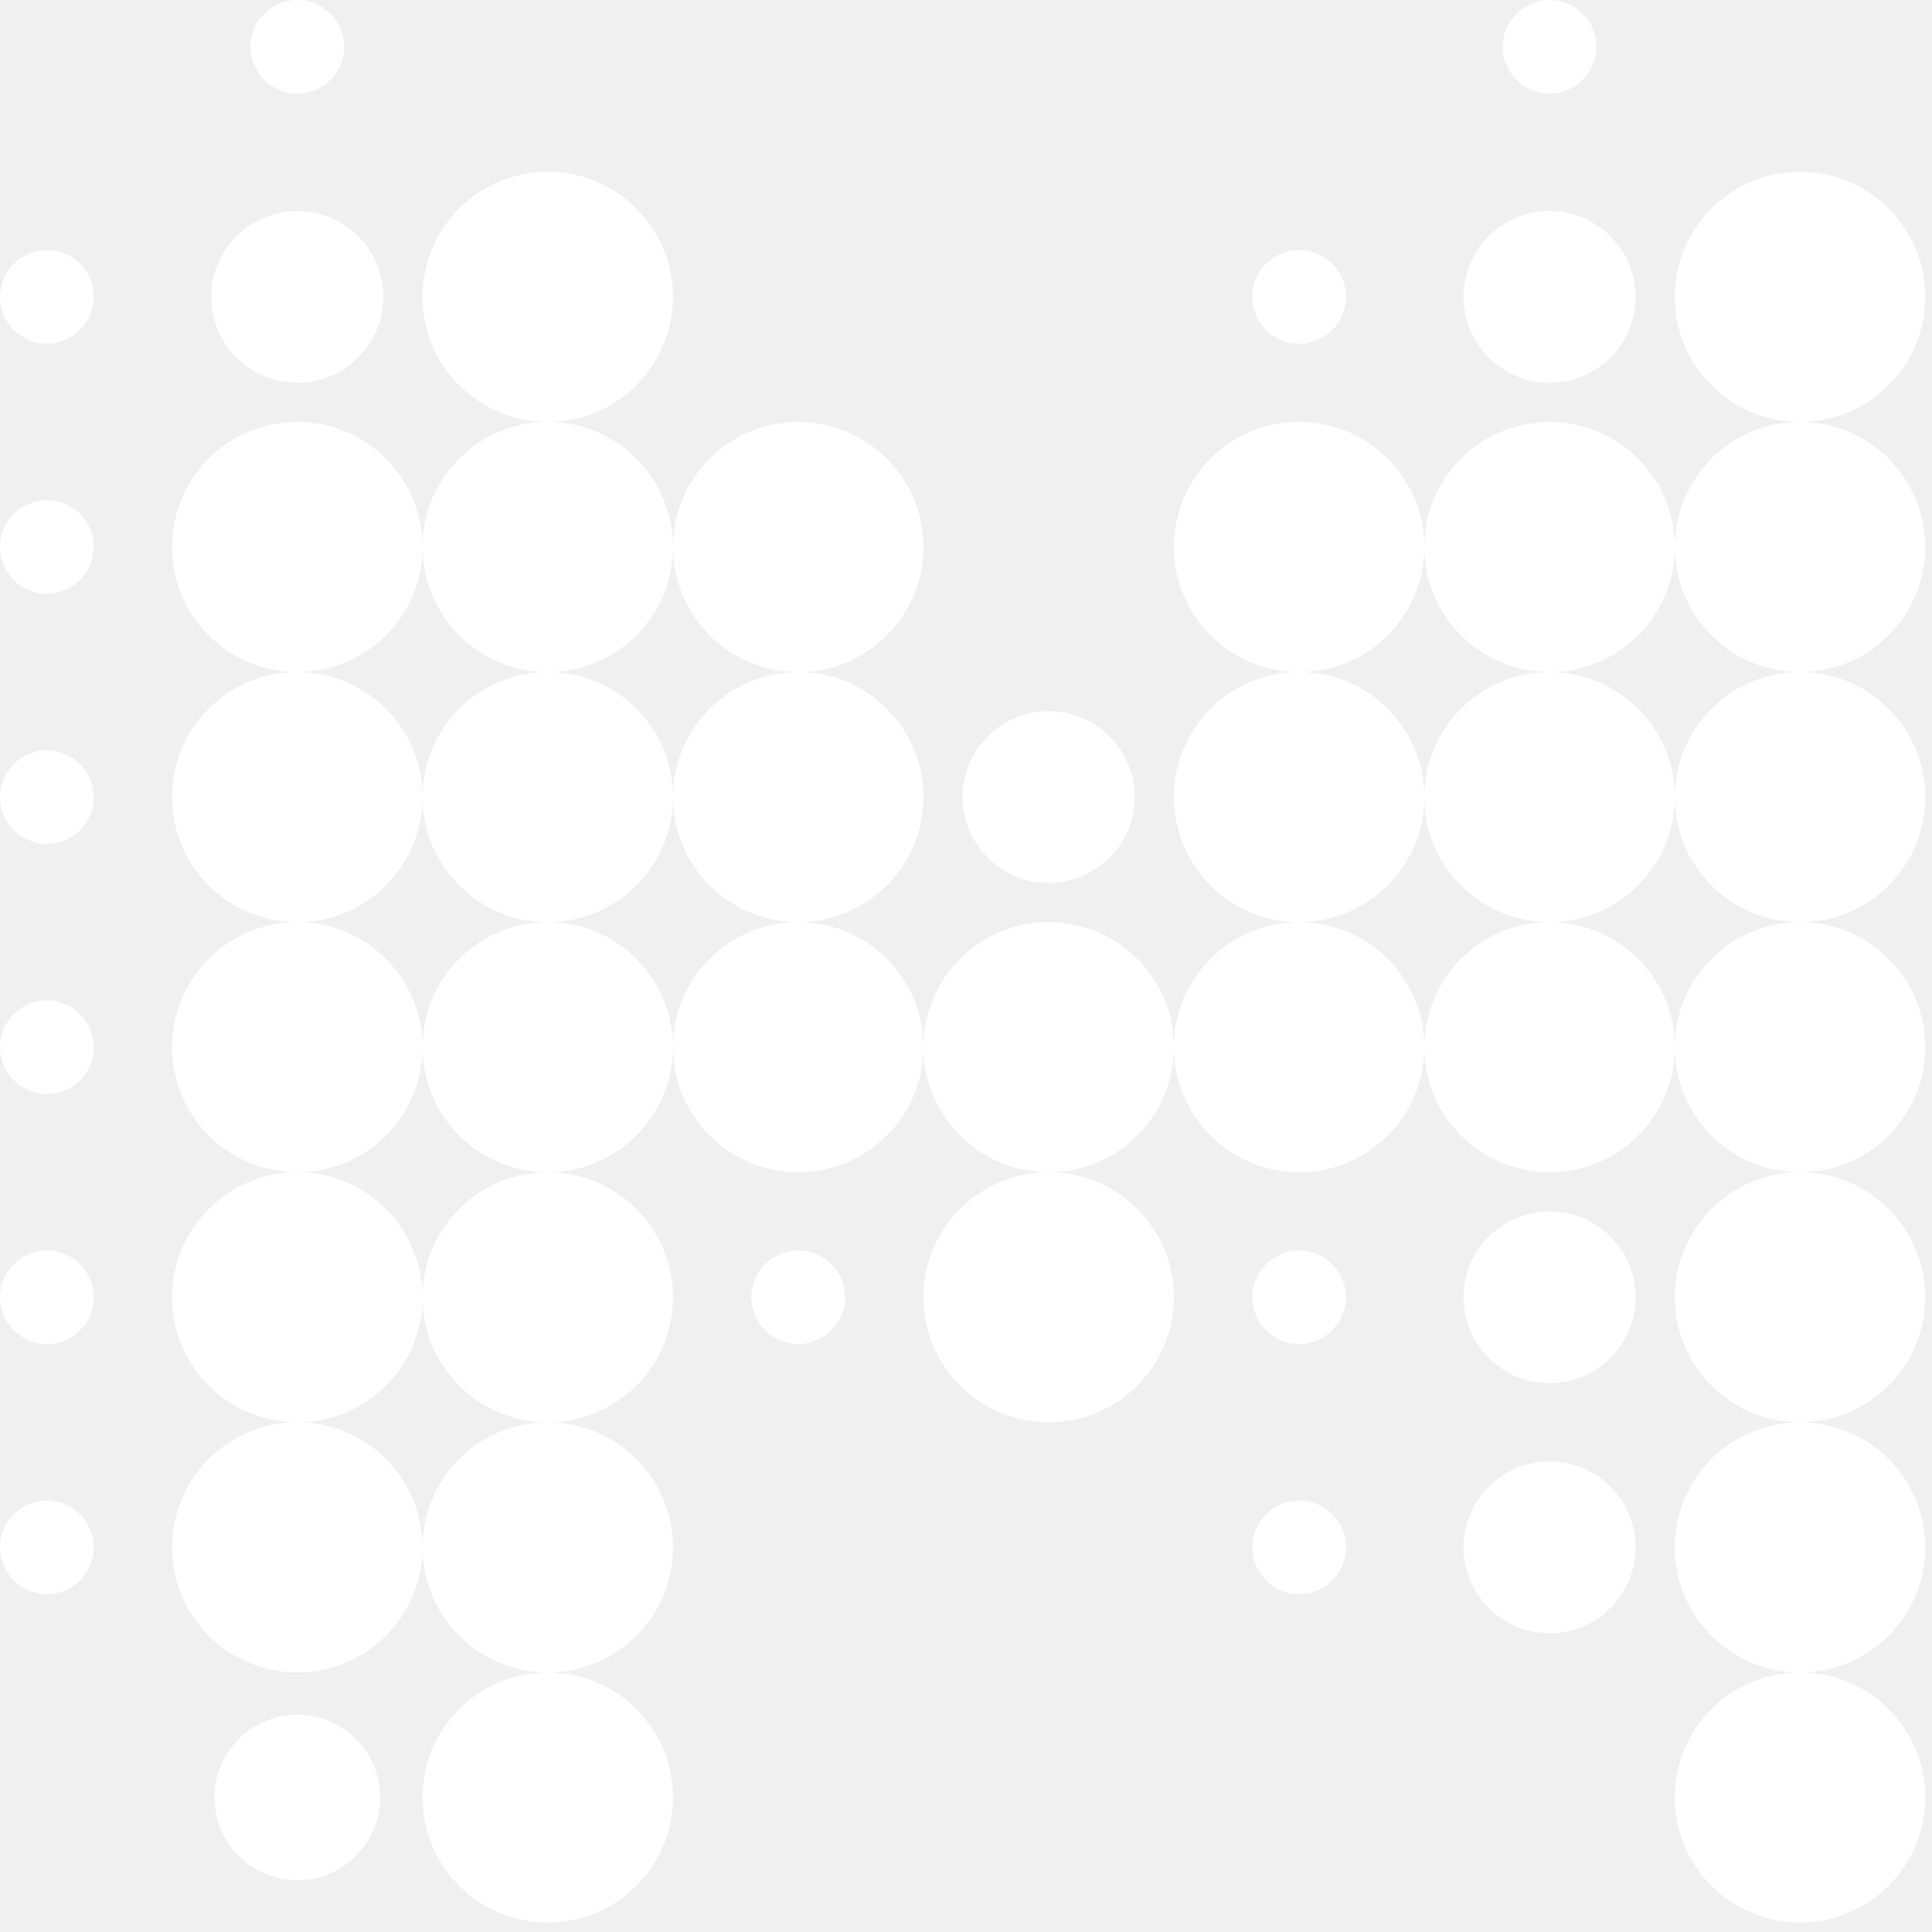
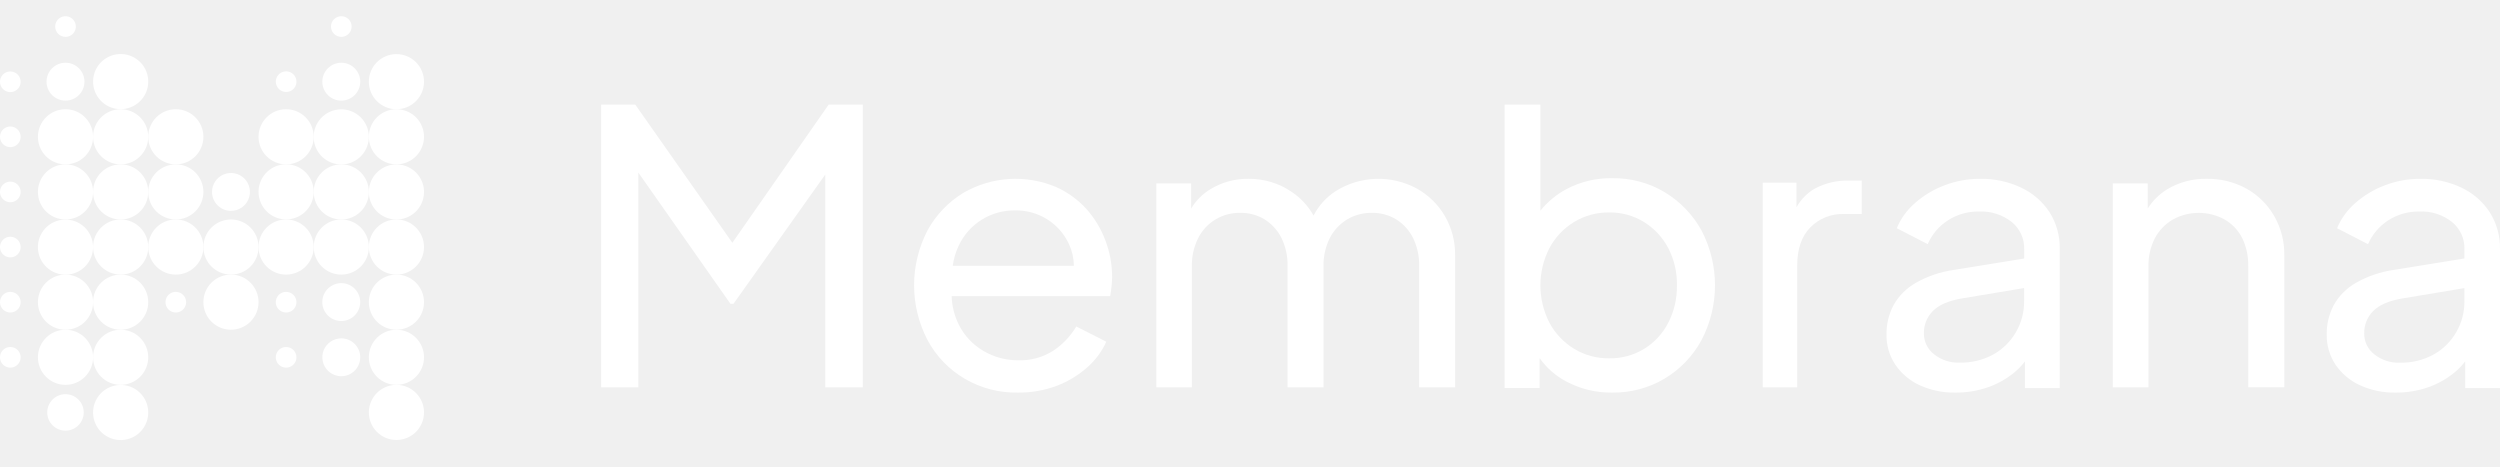
- <svg xmlns="http://www.w3.org/2000/svg" width="44" height="44" viewBox="0 0 44 44" fill="none">
-   <path d="M25.842 18.153C25.842 19.232 24.963 20.11 23.883 20.11C22.802 20.11 21.923 19.232 21.923 18.153C21.923 17.074 22.802 16.196 23.883 16.196C24.963 16.196 25.842 17.074 25.842 18.153ZM6.771 5.47723e-06C6.183 5.47723e-06 5.704 0.478 5.704 1.065C5.704 1.653 6.183 2.131 6.771 2.131C7.359 2.131 7.838 1.653 7.838 1.065C7.838 0.478 7.359 5.47723e-06 6.771 5.47723e-06ZM1.067 24.914C1.655 24.914 2.134 24.436 2.134 23.849C2.134 23.261 1.655 22.783 1.067 22.783C0.479 22.783 5.48503e-06 23.261 5.48503e-06 23.849C5.48503e-06 24.436 0.479 24.914 1.067 24.914ZM1.067 11.392C0.479 11.392 1.82834e-06 11.87 1.82834e-06 12.457C1.82834e-06 13.044 0.479 13.522 1.067 13.522C1.655 13.522 2.134 13.044 2.134 12.457C2.134 11.87 1.655 11.392 1.067 11.392ZM1.067 17.087C0.479 17.087 3.65669e-06 17.565 3.65669e-06 18.153C3.65669e-06 18.74 0.479 19.218 1.067 19.218C1.655 19.218 2.134 18.74 2.134 18.153C2.134 17.565 1.655 17.087 1.067 17.087ZM1.067 30.61C1.655 30.61 2.134 30.132 2.134 29.544C2.134 28.957 1.655 28.479 1.067 28.479C0.479 28.479 5.48503e-06 28.957 5.48503e-06 29.544C5.48503e-06 30.132 0.479 30.61 1.067 30.61ZM1.067 36.306C1.655 36.306 2.134 35.828 2.134 35.24C2.134 34.653 1.655 34.175 1.067 34.175C0.479 34.175 5.48503e-06 34.653 5.48503e-06 35.24C5.48503e-06 35.828 0.479 36.306 1.067 36.306ZM1.067 5.696C0.479 5.696 0 6.174 0 6.761C0 7.349 0.479 7.827 1.067 7.827C1.655 7.827 2.134 7.349 2.134 6.761C2.134 6.174 1.655 5.696 1.067 5.696ZM6.771 4.805C5.69 4.805 4.811 5.682 4.811 6.761C4.811 7.84 5.69 8.718 6.771 8.718C7.851 8.718 8.73 7.84 8.73 6.761C8.73 5.682 7.851 4.805 6.771 4.805ZM12.475 21.001C10.9 21.001 9.623 22.276 9.623 23.849C9.623 25.422 10.9 26.697 12.475 26.697C14.05 26.697 15.327 25.422 15.327 23.849C15.327 22.276 14.05 21.001 12.475 21.001ZM12.475 9.609C10.9 9.609 9.623 10.884 9.623 12.457C9.623 14.03 10.9 15.305 12.475 15.305C14.05 15.305 15.327 14.03 15.327 12.457C15.327 10.884 14.05 9.609 12.475 9.609ZM12.475 3.913C10.9 3.913 9.623 5.188 9.623 6.761C9.623 8.334 10.9 9.609 12.475 9.609C14.05 9.609 15.327 8.334 15.327 6.761C15.327 5.188 14.05 3.913 12.475 3.913ZM12.475 15.305C10.9 15.305 9.623 16.58 9.623 18.153C9.623 19.726 10.9 21.001 12.475 21.001C14.05 21.001 15.327 19.726 15.327 18.153C15.327 16.58 14.05 15.305 12.475 15.305ZM12.475 32.392C10.9 32.392 9.623 33.667 9.623 35.24C9.623 36.813 10.9 38.088 12.475 38.088C14.05 38.088 15.327 36.813 15.327 35.24C15.327 33.667 14.05 32.392 12.475 32.392ZM12.475 26.697C10.9 26.697 9.623 27.972 9.623 29.544C9.623 31.117 10.9 32.392 12.475 32.392C14.05 32.392 15.327 31.117 15.327 29.544C15.327 27.972 14.05 26.697 12.475 26.697ZM6.771 21.001C5.196 21.001 3.919 22.276 3.919 23.849C3.919 25.422 5.196 26.697 6.771 26.697C8.346 26.697 9.623 25.422 9.623 23.849C9.623 22.276 8.346 21.001 6.771 21.001ZM6.771 9.609C5.196 9.609 3.919 10.884 3.919 12.457C3.919 14.03 5.196 15.305 6.771 15.305C8.346 15.305 9.623 14.03 9.623 12.457C9.623 10.884 8.346 9.609 6.771 9.609ZM6.771 15.305C5.196 15.305 3.919 16.58 3.919 18.153C3.919 19.726 5.196 21.001 6.771 21.001C8.346 21.001 9.623 19.726 9.623 18.153C9.623 16.58 8.346 15.305 6.771 15.305ZM6.771 26.697C5.196 26.697 3.919 27.972 3.919 29.544C3.919 31.117 5.196 32.392 6.771 32.392C8.346 32.392 9.623 31.117 9.623 29.544C9.623 27.972 8.346 26.697 6.771 26.697ZM6.771 32.392C5.196 32.392 3.919 33.667 3.919 35.24C3.919 36.813 5.196 38.088 6.771 38.088C8.346 38.088 9.623 36.813 9.623 35.24C9.623 33.667 8.346 32.392 6.771 32.392ZM6.771 39.052C5.729 39.052 4.884 39.896 4.884 40.936C4.884 41.976 5.729 42.82 6.771 42.82C7.813 42.82 8.657 41.976 8.657 40.936C8.657 39.896 7.813 39.052 6.771 39.052ZM18.179 15.305C16.604 15.305 15.327 16.58 15.327 18.153C15.327 19.726 16.604 21.001 18.179 21.001C19.754 21.001 21.031 19.726 21.031 18.153C21.031 16.58 19.754 15.305 18.179 15.305ZM23.883 21.001C22.308 21.001 21.031 22.276 21.031 23.849C21.031 25.422 22.308 26.697 23.883 26.697C25.458 26.697 26.735 25.422 26.735 23.849C26.735 22.276 25.458 21.001 23.883 21.001ZM18.179 9.609C16.604 9.609 15.327 10.884 15.327 12.457C15.327 14.03 16.604 15.305 18.179 15.305C19.754 15.305 21.031 14.03 21.031 12.457C21.031 10.884 19.754 9.609 18.179 9.609ZM23.883 26.697C22.308 26.697 21.031 27.972 21.031 29.544C21.031 31.117 22.308 32.392 23.883 32.392C25.458 32.392 26.735 31.117 26.735 29.544C26.735 27.972 25.458 26.697 23.883 26.697ZM18.179 21.001C16.604 21.001 15.327 22.276 15.327 23.849C15.327 25.422 16.604 26.697 18.179 26.697C19.754 26.697 21.031 25.422 21.031 23.849C21.031 22.276 19.754 21.001 18.179 21.001ZM35.291 9.609C33.715 9.609 32.438 10.884 32.438 12.457C32.438 14.03 33.715 15.305 35.291 15.305C36.866 15.305 38.142 14.03 38.142 12.457C38.142 10.884 36.866 9.609 35.291 9.609ZM29.587 15.305C28.012 15.305 26.735 16.58 26.735 18.153C26.735 19.726 28.012 21.001 29.587 21.001C31.162 21.001 32.438 19.726 32.438 18.153C32.438 16.58 31.162 15.305 29.587 15.305ZM40.994 9.609C39.419 9.609 38.142 10.884 38.142 12.457C38.142 14.03 39.419 15.305 40.994 15.305C42.569 15.305 43.846 14.03 43.846 12.457C43.846 10.884 42.569 9.609 40.994 9.609ZM40.994 15.305C39.419 15.305 38.142 16.58 38.142 18.153C38.142 19.726 39.419 21.001 40.994 21.001C42.569 21.001 43.846 19.726 43.846 18.153C43.846 16.58 42.569 15.305 40.994 15.305ZM40.994 3.913C39.419 3.913 38.142 5.188 38.142 6.761C38.142 8.334 39.419 9.609 40.994 9.609C42.569 9.609 43.846 8.334 43.846 6.761C43.846 5.188 42.569 3.913 40.994 3.913ZM29.587 9.609C28.012 9.609 26.735 10.884 26.735 12.457C26.735 14.03 28.012 15.305 29.587 15.305C31.162 15.305 32.438 14.03 32.438 12.457C32.438 10.884 31.162 9.609 29.587 9.609ZM35.291 15.305C33.715 15.305 32.438 16.58 32.438 18.153C32.438 19.726 33.715 21.001 35.291 21.001C36.866 21.001 38.142 19.726 38.142 18.153C38.142 16.58 36.866 15.305 35.291 15.305ZM40.994 32.392C39.419 32.392 38.142 33.667 38.142 35.24C38.142 36.813 39.419 38.088 40.994 38.088C42.569 38.088 43.846 36.813 43.846 35.24C43.846 33.667 42.569 32.392 40.994 32.392ZM12.475 38.088C10.9 38.088 9.623 39.363 9.623 40.936C9.623 42.509 10.9 43.784 12.475 43.784C14.05 43.784 15.327 42.509 15.327 40.936C15.327 39.363 14.05 38.088 12.475 38.088ZM40.994 38.088C39.419 38.088 38.142 39.363 38.142 40.936C38.142 42.509 39.419 43.784 40.994 43.784C42.569 43.784 43.846 42.509 43.846 40.936C43.846 39.363 42.569 38.088 40.994 38.088ZM33.331 6.761C33.331 7.84 34.21 8.718 35.291 8.718C36.371 8.718 37.25 7.84 37.25 6.761C37.25 5.682 36.371 4.805 35.291 4.805C34.21 4.805 33.331 5.682 33.331 6.761ZM29.587 5.696C28.998 5.696 28.52 6.174 28.52 6.761C28.52 7.349 28.998 7.827 29.587 7.827C30.175 7.827 30.654 7.349 30.654 6.761C30.654 6.174 30.175 5.696 29.587 5.696ZM35.291 0C34.702 0 34.224 0.478 34.224 1.065C34.224 1.653 34.702 2.131 35.291 2.131C35.879 2.131 36.357 1.653 36.357 1.065C36.357 0.478 35.879 0 35.291 0ZM33.331 35.24C33.331 36.319 34.21 37.197 35.291 37.197C36.371 37.197 37.25 36.319 37.25 35.24C37.25 34.161 36.371 33.283 35.291 33.283C34.21 33.283 33.331 34.161 33.331 35.24ZM37.25 29.544C37.25 28.465 36.371 27.588 35.291 27.588C34.21 27.588 33.331 28.465 33.331 29.544C33.331 30.623 34.21 31.501 35.291 31.501C36.371 31.501 37.25 30.623 37.25 29.544ZM29.587 34.175C28.998 34.175 28.52 34.653 28.52 35.24C28.52 35.828 28.998 36.306 29.587 36.306C30.175 36.306 30.654 35.828 30.654 35.24C30.654 34.653 30.175 34.175 29.587 34.175ZM29.587 28.479C28.998 28.479 28.52 28.957 28.52 29.544C28.52 30.132 28.998 30.61 29.587 30.61C30.175 30.61 30.654 30.132 30.654 29.544C30.654 28.957 30.175 28.479 29.587 28.479ZM18.179 28.479C17.59 28.479 17.112 28.957 17.112 29.544C17.112 30.132 17.59 30.61 18.179 30.61C18.767 30.61 19.246 30.132 19.246 29.544C19.246 28.957 18.767 28.479 18.179 28.479ZM29.587 21.001C28.012 21.001 26.735 22.276 26.735 23.849C26.735 25.422 28.012 26.697 29.587 26.697C31.162 26.697 32.438 25.422 32.438 23.849C32.438 22.276 31.162 21.001 29.587 21.001ZM35.291 21.001C33.715 21.001 32.438 22.276 32.438 23.849C32.438 25.422 33.715 26.697 35.291 26.697C36.866 26.697 38.142 25.422 38.142 23.849C38.142 22.276 36.866 21.001 35.291 21.001ZM40.994 21.001C39.419 21.001 38.142 22.276 38.142 23.849C38.142 25.422 39.419 26.697 40.994 26.697C42.569 26.697 43.846 25.422 43.846 23.849C43.846 22.276 42.569 21.001 40.994 21.001ZM40.994 26.697C39.419 26.697 38.142 27.972 38.142 29.544C38.142 31.117 39.419 32.392 40.994 32.392C42.569 32.392 43.846 31.117 43.846 29.544C43.846 27.972 42.569 26.697 40.994 26.697Z" fill="white" />
+ <svg xmlns="http://www.w3.org/2000/svg" width="150" height="28" viewBox="0 0 150 28" fill="none">
+   <g clip-path="url(#clip0_1585_528)">
+     <path d="M23.786 23.091C24.7 23.091 25.441 22.351 25.441 21.438C25.441 20.524 24.7 19.784 23.786 19.784C22.872 19.784 22.131 20.524 22.131 21.438C22.131 22.351 22.872 23.091 23.786 23.091Z" fill="white" />
+     <path d="M21.282 5.705C21.726 5.261 21.726 4.542 21.282 4.098C20.838 3.654 20.117 3.654 19.673 4.098C19.229 4.542 19.229 5.261 19.673 5.705C20.117 6.149 20.838 6.149 21.282 5.705Z" fill="white" />
+     <path d="M23.786 26.399C24.7 26.399 25.441 25.659 25.441 24.745C25.441 23.832 24.7 23.091 23.786 23.091C22.872 23.091 22.131 23.832 22.131 24.745C22.131 25.659 22.872 26.399 23.786 26.399Z" fill="white" />
+     <path d="M20.477 20.301C20.252 20.301 20.032 20.368 19.845 20.493C19.658 20.617 19.512 20.795 19.426 21.003C19.34 21.21 19.318 21.439 19.362 21.659C19.406 21.88 19.514 22.082 19.673 22.241C19.832 22.4 20.035 22.508 20.255 22.552C20.476 22.596 20.704 22.573 20.912 22.488C21.12 22.401 21.298 22.256 21.423 22.069C21.548 21.882 21.614 21.662 21.614 21.438C21.614 21.136 21.494 20.847 21.281 20.634C21.068 20.421 20.779 20.301 20.477 20.301Z" fill="white" />
+     <path d="M21.074 19.092C21.608 18.762 21.773 18.061 21.443 17.527C21.113 16.994 20.412 16.828 19.878 17.158C19.343 17.488 19.178 18.189 19.508 18.723C19.838 19.256 20.539 19.422 21.074 19.092Z" fill="white" />
+     <path d="M24.42 19.657C25.264 19.308 25.665 18.34 25.315 17.497C24.966 16.653 23.998 16.252 23.153 16.601C22.309 16.951 21.908 17.918 22.258 18.762C22.607 19.606 23.575 20.007 24.42 19.657Z" fill="white" />
+     <path d="M7.239 13.17C8.153 13.17 8.894 12.429 8.894 11.516C8.894 10.602 8.153 9.862 7.239 9.862C6.325 9.862 5.584 10.602 5.584 11.516C5.584 12.429 6.325 13.17 7.239 13.17Z" fill="white" />
+     <path d="M10.549 9.862C11.463 9.862 12.204 9.122 12.204 8.208C12.204 7.295 11.463 6.554 10.549 6.554C9.635 6.554 8.894 7.295 8.894 8.208C8.894 9.122 9.635 9.862 10.549 9.862Z" fill="white" />
+     <path d="M11.182 13.043C12.027 12.694 12.428 11.726 12.078 10.883C11.728 10.039 10.76 9.638 9.916 9.988C9.071 10.337 8.67 11.305 9.02 12.149C9.37 12.992 10.338 13.393 11.182 13.043Z" fill="white" />
+     <path d="M7.505 6.528C8.407 6.382 9.02 5.532 8.874 4.631C8.727 3.729 7.877 3.117 6.975 3.263C6.073 3.41 5.46 4.259 5.606 5.161C5.753 6.062 6.603 6.675 7.505 6.528Z" fill="white" />
+     <path d="M15.027 19.299C15.674 18.653 15.674 17.606 15.027 16.96C14.381 16.314 13.333 16.314 12.687 16.96C12.041 17.606 12.041 18.653 12.687 19.299C13.333 19.945 14.381 19.945 15.027 19.299Z" fill="white" />
+     <path d="M3.931 2.212C4.053 2.212 4.173 2.176 4.275 2.107C4.377 2.039 4.456 1.943 4.503 1.829C4.55 1.716 4.562 1.592 4.538 1.472C4.514 1.351 4.455 1.241 4.369 1.155C4.282 1.068 4.171 1.009 4.051 0.985C3.931 0.962 3.806 0.974 3.693 1.021C3.58 1.068 3.483 1.148 3.415 1.25C3.347 1.352 3.311 1.471 3.311 1.594C3.312 1.758 3.377 1.915 3.493 2.031C3.609 2.147 3.767 2.212 3.931 2.212Z" fill="white" />
+     <path d="M0.621 10.897C0.498 10.896 0.378 10.933 0.276 11.001C0.174 11.068 0.095 11.165 0.047 11.278C0 11.391 -0.012 11.516 0.012 11.636C0.036 11.756 0.094 11.867 0.181 11.953C0.268 12.04 0.378 12.099 0.498 12.123C0.618 12.147 0.743 12.135 0.856 12.088C0.97 12.041 1.066 11.962 1.135 11.86C1.203 11.758 1.239 11.638 1.239 11.516C1.239 11.352 1.174 11.195 1.058 11.079C0.942 10.963 0.785 10.897 0.621 10.897Z" fill="white" />
+     <path d="M0.621 7.59C0.498 7.59 0.378 7.626 0.276 7.694C0.174 7.762 0.094 7.859 0.047 7.972C0 8.085 -0.012 8.21 0.012 8.33C0.036 8.45 0.095 8.56 0.181 8.647C0.268 8.734 0.379 8.793 0.499 8.816C0.619 8.84 0.744 8.828 0.857 8.781C0.97 8.734 1.067 8.654 1.135 8.553C1.203 8.451 1.239 8.331 1.239 8.208C1.239 8.044 1.174 7.887 1.058 7.771C0.942 7.656 0.785 7.59 0.621 7.59Z" fill="white" />
+     <path d="M3.93 6.037C4.558 6.037 5.067 5.528 5.067 4.901C5.067 4.273 4.558 3.764 3.93 3.764C3.302 3.764 2.792 4.273 2.792 4.901C2.792 5.528 3.302 6.037 3.93 6.037Z" fill="white" />
+     <path d="M0.621 14.204C0.498 14.204 0.378 14.24 0.276 14.308C0.174 14.376 0.095 14.473 0.047 14.586C0 14.699 -0.012 14.823 0.012 14.944C0.036 15.064 0.094 15.174 0.181 15.261C0.268 15.348 0.378 15.407 0.498 15.431C0.618 15.455 0.743 15.442 0.856 15.396C0.97 15.349 1.066 15.269 1.135 15.168C1.203 15.066 1.239 14.946 1.239 14.823C1.239 14.66 1.174 14.502 1.058 14.386C0.942 14.27 0.785 14.205 0.621 14.204Z" fill="white" />
+     <path d="M0.621 4.288C0.498 4.287 0.378 4.324 0.276 4.391C0.174 4.459 0.094 4.556 0.047 4.669C0 4.782 -0.012 4.907 0.012 5.027C0.036 5.147 0.095 5.258 0.181 5.344C0.268 5.431 0.379 5.49 0.499 5.514C0.619 5.538 0.744 5.525 0.857 5.479C0.97 5.432 1.067 5.352 1.135 5.25C1.203 5.148 1.239 5.028 1.239 4.906C1.239 4.742 1.174 4.585 1.058 4.469C0.942 4.353 0.785 4.288 0.621 4.288Z" fill="white" />
+     <path d="M0.621 20.82C0.498 20.819 0.378 20.855 0.276 20.924C0.174 20.991 0.094 21.088 0.047 21.201C0 21.314 -0.012 21.439 0.012 21.559C0.036 21.679 0.095 21.79 0.181 21.876C0.268 21.963 0.379 22.022 0.499 22.046C0.619 22.07 0.744 22.058 0.857 22.011C0.97 21.963 1.067 21.884 1.135 21.782C1.203 21.68 1.239 21.56 1.239 21.438C1.239 21.274 1.174 21.117 1.058 21.001C0.942 20.885 0.785 20.82 0.621 20.82Z" fill="white" />
+     <path d="M0.621 17.512C0.498 17.512 0.378 17.548 0.276 17.616C0.174 17.684 0.094 17.78 0.047 17.894C0 18.007 -0.012 18.131 0.012 18.252C0.036 18.372 0.095 18.482 0.181 18.569C0.268 18.655 0.379 18.715 0.499 18.738C0.619 18.762 0.744 18.75 0.857 18.703C0.97 18.656 1.067 18.576 1.135 18.474C1.203 18.372 1.239 18.253 1.239 18.13C1.239 17.966 1.174 17.809 1.058 17.693C0.942 17.577 0.785 17.512 0.621 17.512Z" fill="white" />
+     <path d="M10.548 17.512C10.426 17.512 10.306 17.548 10.204 17.616C10.102 17.684 10.023 17.781 9.976 17.894C9.929 18.008 9.917 18.132 9.941 18.252C9.965 18.372 10.024 18.483 10.11 18.569C10.197 18.656 10.308 18.715 10.428 18.738C10.548 18.762 10.673 18.75 10.786 18.703C10.899 18.656 10.996 18.576 11.064 18.474C11.132 18.372 11.168 18.253 11.168 18.13C11.167 17.966 11.102 17.809 10.986 17.693C10.87 17.577 10.712 17.512 10.548 17.512Z" fill="white" />
+     <path d="M17.167 5.519C17.289 5.52 17.409 5.484 17.511 5.416C17.613 5.348 17.693 5.251 17.74 5.138C17.787 5.025 17.799 4.9 17.775 4.78C17.752 4.66 17.693 4.55 17.606 4.463C17.52 4.376 17.409 4.317 17.289 4.293C17.169 4.269 17.044 4.281 16.931 4.328C16.817 4.375 16.721 4.454 16.653 4.556C16.584 4.658 16.548 4.778 16.548 4.9C16.548 5.064 16.614 5.221 16.73 5.337C16.845 5.453 17.003 5.519 17.167 5.519Z" fill="white" />
+     <path d="M17.167 17.512C17.044 17.512 16.925 17.548 16.823 17.616C16.721 17.684 16.641 17.781 16.595 17.894C16.548 18.008 16.535 18.132 16.559 18.252C16.583 18.372 16.642 18.483 16.729 18.569C16.816 18.656 16.926 18.715 17.047 18.738C17.167 18.762 17.292 18.75 17.405 18.703C17.518 18.656 17.615 18.576 17.683 18.474C17.75 18.372 17.787 18.253 17.787 18.13C17.786 17.966 17.721 17.809 17.605 17.693C17.488 17.577 17.331 17.512 17.167 17.512Z" fill="white" />
+     <path d="M13.858 12.652C14.083 12.652 14.303 12.585 14.49 12.46C14.677 12.336 14.823 12.158 14.909 11.95C14.995 11.743 15.018 11.514 14.974 11.294C14.93 11.073 14.822 10.871 14.662 10.712C14.503 10.553 14.301 10.445 14.08 10.401C13.86 10.357 13.631 10.38 13.423 10.466C13.215 10.552 13.038 10.697 12.913 10.884C12.788 11.071 12.721 11.291 12.721 11.516C12.721 11.817 12.841 12.106 13.054 12.319C13.268 12.532 13.557 12.652 13.858 12.652Z" fill="white" />
+     <path d="M17.167 20.82C17.044 20.82 16.925 20.856 16.823 20.924C16.721 20.992 16.641 21.089 16.595 21.202C16.548 21.315 16.535 21.44 16.559 21.56C16.583 21.68 16.642 21.79 16.729 21.877C16.816 21.963 16.926 22.022 17.047 22.046C17.167 22.07 17.292 22.057 17.405 22.01C17.518 21.963 17.615 21.884 17.683 21.782C17.75 21.68 17.787 21.56 17.787 21.438C17.786 21.274 17.721 21.116 17.605 21C17.488 20.885 17.331 20.82 17.167 20.82Z" fill="white" />
+     <path d="M3.929 25.839C4.534 25.839 5.024 25.349 5.024 24.745C5.024 24.141 4.534 23.651 3.929 23.651C3.324 23.651 2.834 24.141 2.834 24.745C2.834 25.349 3.324 25.839 3.929 25.839Z" fill="white" />
+     <path d="M8.647 25.62C9.128 24.843 8.887 23.824 8.11 23.343C7.332 22.863 6.313 23.104 5.832 23.881C5.351 24.658 5.592 25.677 6.37 26.157C7.147 26.637 8.167 26.397 8.647 25.62Z" fill="white" />
+     <path d="M20.477 2.212C20.6 2.212 20.72 2.176 20.822 2.108C20.924 2.04 21.003 1.943 21.05 1.83C21.097 1.717 21.11 1.592 21.086 1.472C21.062 1.352 21.003 1.242 20.916 1.155C20.829 1.068 20.719 1.009 20.599 0.985C20.479 0.962 20.354 0.974 20.241 1.021C20.127 1.068 20.031 1.147 19.963 1.249C19.895 1.351 19.858 1.471 19.859 1.594C19.859 1.758 19.924 1.915 20.04 2.031C20.156 2.146 20.313 2.212 20.477 2.212Z" fill="white" />
+     <path d="M23.786 6.554C24.7 6.554 25.441 5.814 25.441 4.9C25.441 3.987 24.7 3.247 23.786 3.247C22.872 3.247 22.131 3.987 22.131 4.9C22.131 5.814 22.872 6.554 23.786 6.554Z" fill="white" />
+     <path d="M24.419 9.736C25.264 9.386 25.664 8.419 25.315 7.575C24.965 6.731 23.997 6.33 23.152 6.68C22.308 7.03 21.907 7.997 22.257 8.841C22.607 9.685 23.575 10.085 24.419 9.736Z" fill="white" />
+     <path d="M65.19 12.543C64.681 11.983 64.06 11.533 63.366 11.222C62.478 10.846 61.514 10.681 60.55 10.74C59.587 10.799 58.651 11.081 57.817 11.562C56.904 12.114 56.155 12.896 55.649 13.828C55.121 14.845 54.845 15.972 54.845 17.114C54.845 18.257 55.121 19.384 55.649 20.401C56.167 21.371 56.948 22.18 57.906 22.737C58.863 23.294 59.959 23.577 61.07 23.555C61.87 23.565 62.664 23.427 63.412 23.146C64.083 22.89 64.701 22.516 65.236 22.041C65.723 21.614 66.112 21.09 66.378 20.503L64.577 19.59C64.231 20.173 63.757 20.67 63.19 21.047C62.565 21.443 61.833 21.642 61.091 21.617C60.358 21.622 59.639 21.428 59.01 21.058C58.373 20.688 57.86 20.142 57.533 19.488C57.265 18.952 57.117 18.365 57.098 17.767H66.611C66.644 17.584 66.669 17.393 66.692 17.187C66.714 17.002 66.726 16.815 66.727 16.628C66.729 15.878 66.593 15.133 66.325 14.431C66.067 13.738 65.682 13.098 65.19 12.543ZM57.165 15.948C57.221 15.526 57.343 15.114 57.528 14.729C57.825 14.094 58.303 13.556 58.902 13.182C59.502 12.809 60.199 12.614 60.908 12.623C61.595 12.612 62.27 12.802 62.848 13.168C63.413 13.53 63.862 14.044 64.14 14.65C64.328 15.058 64.428 15.5 64.434 15.948H57.165Z" fill="white" />
+     <path d="M43.941 14.566L38.116 6.276H36.069V23.238H38.299V10.352L43.827 18.228H44.009L49.517 10.471V23.238H51.769V6.276H49.72L43.941 14.566Z" fill="white" />
+     <path d="M20.477 16.476C21.392 16.476 22.132 15.736 22.132 14.822C22.132 13.909 21.392 13.168 20.477 13.168C19.563 13.168 18.823 13.909 18.823 14.822C18.823 15.736 19.563 16.476 20.477 16.476Z" fill="white" />
+     <path d="M23.786 16.476C24.7 16.476 25.441 15.736 25.441 14.822C25.441 13.909 24.7 13.168 23.786 13.168C22.872 13.168 22.131 13.909 22.131 14.822C22.131 15.736 22.872 16.476 23.786 16.476Z" fill="white" />
+     <path d="M24.788 12.834C25.516 12.281 25.657 11.243 25.103 10.517C24.549 9.79 23.511 9.649 22.784 10.203C22.056 10.756 21.916 11.793 22.469 12.52C23.023 13.247 24.061 13.388 24.788 12.834Z" fill="white" />
+     <path d="M149.392 12.746C148.977 12.108 148.393 11.596 147.704 11.266C146.924 10.895 146.068 10.711 145.203 10.73C144.481 10.728 143.765 10.86 143.092 11.118C142.443 11.362 141.844 11.721 141.324 12.178C140.844 12.592 140.467 13.111 140.222 13.694L142.082 14.651C142.333 14.068 142.753 13.572 143.287 13.226C143.843 12.866 144.494 12.68 145.156 12.691C145.865 12.657 146.562 12.88 147.118 13.317C147.36 13.514 147.553 13.763 147.683 14.046C147.812 14.329 147.875 14.637 147.865 14.948V15.507L143.641 16.192C142.838 16.305 142.063 16.569 141.358 16.969C140.801 17.285 140.341 17.746 140.027 18.302C139.74 18.846 139.594 19.453 139.604 20.068C139.591 20.711 139.775 21.343 140.131 21.881C140.495 22.415 140.999 22.84 141.588 23.112C142.261 23.418 142.994 23.569 143.733 23.555C144.398 23.562 145.059 23.455 145.685 23.238C146.251 23.04 146.78 22.746 147.245 22.37C147.492 22.167 147.715 21.937 147.911 21.685V23.283H149.999V14.948C150.016 14.171 149.804 13.406 149.392 12.746ZM147.865 18.07C147.872 18.725 147.702 19.37 147.371 19.938C147.049 20.495 146.581 20.956 146.017 21.271C145.396 21.61 144.695 21.779 143.986 21.762C143.433 21.783 142.891 21.604 142.46 21.26C142.268 21.112 142.113 20.921 142.008 20.704C141.902 20.486 141.849 20.247 141.853 20.006C141.847 19.758 141.892 19.51 141.984 19.279C142.077 19.048 142.215 18.838 142.391 18.661C142.753 18.297 143.33 18.047 144.125 17.91L147.865 17.286V18.07Z" fill="white" />
+     <path d="M134.791 11.321C134.064 10.919 133.241 10.716 132.408 10.729C131.56 10.71 130.723 10.935 130.002 11.375C129.541 11.666 129.152 12.054 128.863 12.512V11.005H126.768V23.238H128.909V15.997C128.892 15.402 129.026 14.812 129.298 14.282C129.544 13.82 129.916 13.435 130.371 13.17C130.847 12.909 131.381 12.772 131.925 12.772C132.468 12.772 133.003 12.909 133.478 13.17C133.927 13.43 134.29 13.812 134.526 14.27C134.786 14.809 134.912 15.4 134.894 15.997V23.236H137.058V15.314C137.072 14.488 136.861 13.672 136.447 12.954C136.056 12.271 135.483 11.707 134.791 11.321Z" fill="white" />
+     <path d="M85.022 11.32C84.271 10.909 83.421 10.705 82.563 10.731C81.705 10.756 80.869 11.01 80.144 11.466C79.577 11.831 79.119 12.338 78.813 12.935C78.499 12.37 78.055 11.886 77.516 11.523C76.752 10.996 75.841 10.719 74.91 10.729C74.109 10.718 73.322 10.931 72.638 11.343C72.157 11.633 71.755 12.035 71.467 12.514V11.002H69.379V23.238H71.513V15.997C71.496 15.403 71.626 14.815 71.893 14.282C72.125 13.821 72.484 13.435 72.929 13.168C73.374 12.901 73.886 12.763 74.406 12.771C74.928 12.76 75.443 12.898 75.887 13.17C76.314 13.442 76.658 13.822 76.885 14.271C77.145 14.809 77.272 15.401 77.254 15.997V23.238H79.411V15.997C79.395 15.404 79.525 14.815 79.788 14.282C80.023 13.824 80.379 13.44 80.821 13.17C81.267 12.902 81.78 12.765 82.302 12.771C82.824 12.76 83.338 12.898 83.783 13.17C84.21 13.441 84.555 13.821 84.781 14.271C85.042 14.809 85.168 15.401 85.149 15.997V23.238H87.306V15.315C87.319 14.487 87.105 13.671 86.687 12.954C86.289 12.272 85.714 11.709 85.022 11.32Z" fill="white" />
+     <path d="M17.167 16.476C18.081 16.476 18.822 15.736 18.822 14.822C18.822 13.909 18.081 13.168 17.167 13.168C16.253 13.168 15.512 13.909 15.512 14.822C15.512 15.736 16.253 16.476 17.167 16.476Z" fill="white" />
+     <path d="M121.285 11.266C120.506 10.894 119.649 10.711 118.784 10.73C118.062 10.728 117.347 10.86 116.673 11.118C116.024 11.361 115.426 11.72 114.907 12.177C114.426 12.59 114.049 13.109 113.806 13.693L115.663 14.649C115.914 14.066 116.334 13.57 116.869 13.225C117.424 12.865 118.075 12.679 118.738 12.691C119.449 12.657 120.148 12.881 120.706 13.321C120.947 13.518 121.139 13.768 121.269 14.05C121.398 14.332 121.461 14.641 121.451 14.951V15.51L117.23 16.195C116.426 16.308 115.651 16.571 114.947 16.971C114.389 17.288 113.929 17.748 113.615 18.304C113.327 18.848 113.181 19.455 113.19 20.069C113.178 20.712 113.363 21.344 113.719 21.882C114.083 22.416 114.587 22.841 115.176 23.112C115.849 23.418 116.582 23.57 117.321 23.555C117.985 23.562 118.644 23.455 119.271 23.238C119.839 23.041 120.367 22.747 120.833 22.37C121.079 22.167 121.302 21.938 121.497 21.685V23.283H123.585V14.941C123.602 14.165 123.39 13.401 122.978 12.741C122.562 12.104 121.976 11.593 121.285 11.266ZM121.446 18.067C121.454 18.722 121.284 19.367 120.954 19.934C120.632 20.491 120.163 20.951 119.601 21.267C118.979 21.606 118.278 21.775 117.57 21.758C117.017 21.779 116.474 21.6 116.043 21.256C115.851 21.108 115.695 20.918 115.59 20.701C115.484 20.483 115.431 20.244 115.434 20.003C115.428 19.754 115.473 19.507 115.566 19.276C115.659 19.045 115.798 18.834 115.974 18.658C116.333 18.294 116.91 18.044 117.706 17.907L121.446 17.284V18.067Z" fill="white" />
+     <path d="M108.856 11.334C108.411 11.599 108.043 11.979 107.788 12.437V10.96H105.764V23.238H107.833V15.934C107.833 14.945 108.092 14.184 108.611 13.651C108.879 13.379 109.199 13.166 109.551 13.027C109.903 12.888 110.28 12.824 110.657 12.841H111.705V10.837H110.969C110.234 10.809 109.505 10.981 108.856 11.334Z" fill="white" />
+     <path d="M99.887 11.536C98.938 10.968 97.847 10.675 96.738 10.692C95.783 10.674 94.838 10.898 93.994 11.342C93.388 11.665 92.854 12.107 92.424 12.64V6.276H90.276V23.28H92.378V21.49C92.795 22.076 93.344 22.556 93.982 22.893C94.822 23.339 95.762 23.567 96.715 23.555C97.832 23.573 98.931 23.281 99.887 22.71C100.817 22.149 101.579 21.353 102.093 20.403C102.624 19.387 102.9 18.261 102.9 17.118C102.9 15.975 102.624 14.848 102.093 13.832C101.575 12.888 100.814 12.096 99.887 11.536ZM100.096 19.363C99.769 20.005 99.271 20.546 98.655 20.927C98.024 21.313 97.295 21.512 96.553 21.499C95.809 21.51 95.077 21.312 94.442 20.927C93.819 20.545 93.309 20.005 92.965 19.363C92.609 18.67 92.424 17.902 92.424 17.125C92.424 16.346 92.609 15.579 92.965 14.886C93.308 14.243 93.818 13.702 94.442 13.32C95.078 12.935 95.81 12.737 96.553 12.747C97.296 12.736 98.026 12.938 98.655 13.331C99.266 13.714 99.763 14.25 100.096 14.886C100.454 15.582 100.633 16.355 100.616 17.136C100.627 17.909 100.449 18.674 100.096 19.363Z" fill="white" />
+     <path d="M4.309 16.437C5.198 16.227 5.749 15.337 5.539 14.448C5.329 13.559 4.438 13.008 3.548 13.218C2.659 13.428 2.108 14.319 2.318 15.207C2.528 16.096 3.419 16.647 4.309 16.437Z" fill="white" />
+     <path d="M3.93 23.091C4.844 23.091 5.585 22.351 5.585 21.438C5.585 20.524 4.844 19.784 3.93 19.784C3.016 19.784 2.275 20.524 2.275 21.438C2.275 22.351 3.016 23.091 3.93 23.091Z" fill="white" />
+     <path d="M3.93 19.784C4.844 19.784 5.585 19.043 5.585 18.13C5.585 17.216 4.844 16.476 3.93 16.476C3.016 16.476 2.275 17.216 2.275 18.13C2.275 19.043 3.016 19.784 3.93 19.784Z" fill="white" />
+     <path d="M8.409 22.607C9.056 21.961 9.056 20.914 8.409 20.268C7.763 19.622 6.715 19.622 6.069 20.268C5.423 20.914 5.423 21.961 6.069 22.607C6.715 23.253 7.763 23.253 8.409 22.607Z" fill="white" />
+     <path d="M3.93 9.862C4.844 9.862 5.585 9.122 5.585 8.208C5.585 7.295 4.844 6.554 3.93 6.554C3.016 6.554 2.275 7.295 2.275 8.208C2.275 9.122 3.016 9.862 3.93 9.862Z" fill="white" />
+     <path d="M7.239 19.784C8.153 19.784 8.894 19.043 8.894 18.13C8.894 17.216 8.153 16.476 7.239 16.476C6.325 16.476 5.584 17.216 5.584 18.13C5.584 19.043 6.325 19.784 7.239 19.784Z" fill="white" />
+     <path d="M3.93 13.17C4.844 13.17 5.585 12.429 5.585 11.516C5.585 10.602 4.844 9.862 3.93 9.862C3.016 9.862 2.275 10.602 2.275 11.516C2.275 12.429 3.016 13.17 3.93 13.17Z" fill="white" />
+     <path d="M7.239 9.862C8.153 9.862 8.894 9.122 8.894 8.208C8.894 7.295 8.153 6.554 7.239 6.554C6.325 6.554 5.584 7.295 5.584 8.208C5.584 9.122 6.325 9.862 7.239 9.862Z" fill="white" />
+     <path d="M20.477 13.17C21.392 13.17 22.132 12.429 22.132 11.516C22.132 10.602 21.392 9.862 20.477 9.862C19.563 9.862 18.823 10.602 18.823 11.516C18.823 12.429 19.563 13.17 20.477 13.17Z" fill="white" />
+     <path d="M20.855 9.823C21.745 9.613 22.296 8.722 22.086 7.833C21.876 6.944 20.984 6.394 20.095 6.604C19.205 6.814 18.654 7.704 18.864 8.593C19.074 9.482 19.965 10.033 20.855 9.823Z" fill="white" />
+     <path d="M17.433 13.143C18.335 12.997 18.948 12.147 18.801 11.246C18.655 10.344 17.805 9.732 16.903 9.878C16 10.025 15.388 10.874 15.534 11.776C15.681 12.677 16.531 13.29 17.433 13.143Z" fill="white" />
+     <path d="M17.167 9.862C18.081 9.862 18.822 9.122 18.822 8.208C18.822 7.295 18.081 6.554 17.167 6.554C16.253 6.554 15.512 7.295 15.512 8.208C15.512 9.122 16.253 9.862 17.167 9.862Z" fill="white" />
+     <path d="M14.491 16.351C15.336 16.001 15.737 15.034 15.387 14.19C15.037 13.346 14.069 12.945 13.225 13.295C12.38 13.644 11.979 14.612 12.329 15.456C12.679 16.299 13.647 16.7 14.491 16.351Z" fill="white" />
+     <path d="M10.549 16.476C11.463 16.476 12.204 15.736 12.204 14.822C12.204 13.909 11.463 13.168 10.549 13.168C9.635 13.168 8.894 13.909 8.894 14.822C8.894 15.736 9.635 16.476 10.549 16.476Z" fill="white" />
+     <path d="M7.239 16.476C8.153 16.476 8.894 15.736 8.894 14.822C8.894 13.909 8.153 13.168 7.239 13.168C6.325 13.168 5.584 13.909 5.584 14.822C5.584 15.736 6.325 16.476 7.239 16.476Z" fill="white" />
+   </g>
+   <defs>
+     <clipPath id="clip0_1585_528">
+       <rect width="150" height="26.053" fill="white" transform="translate(0 0.973633)" />
+     </clipPath>
+   </defs>
</svg>
